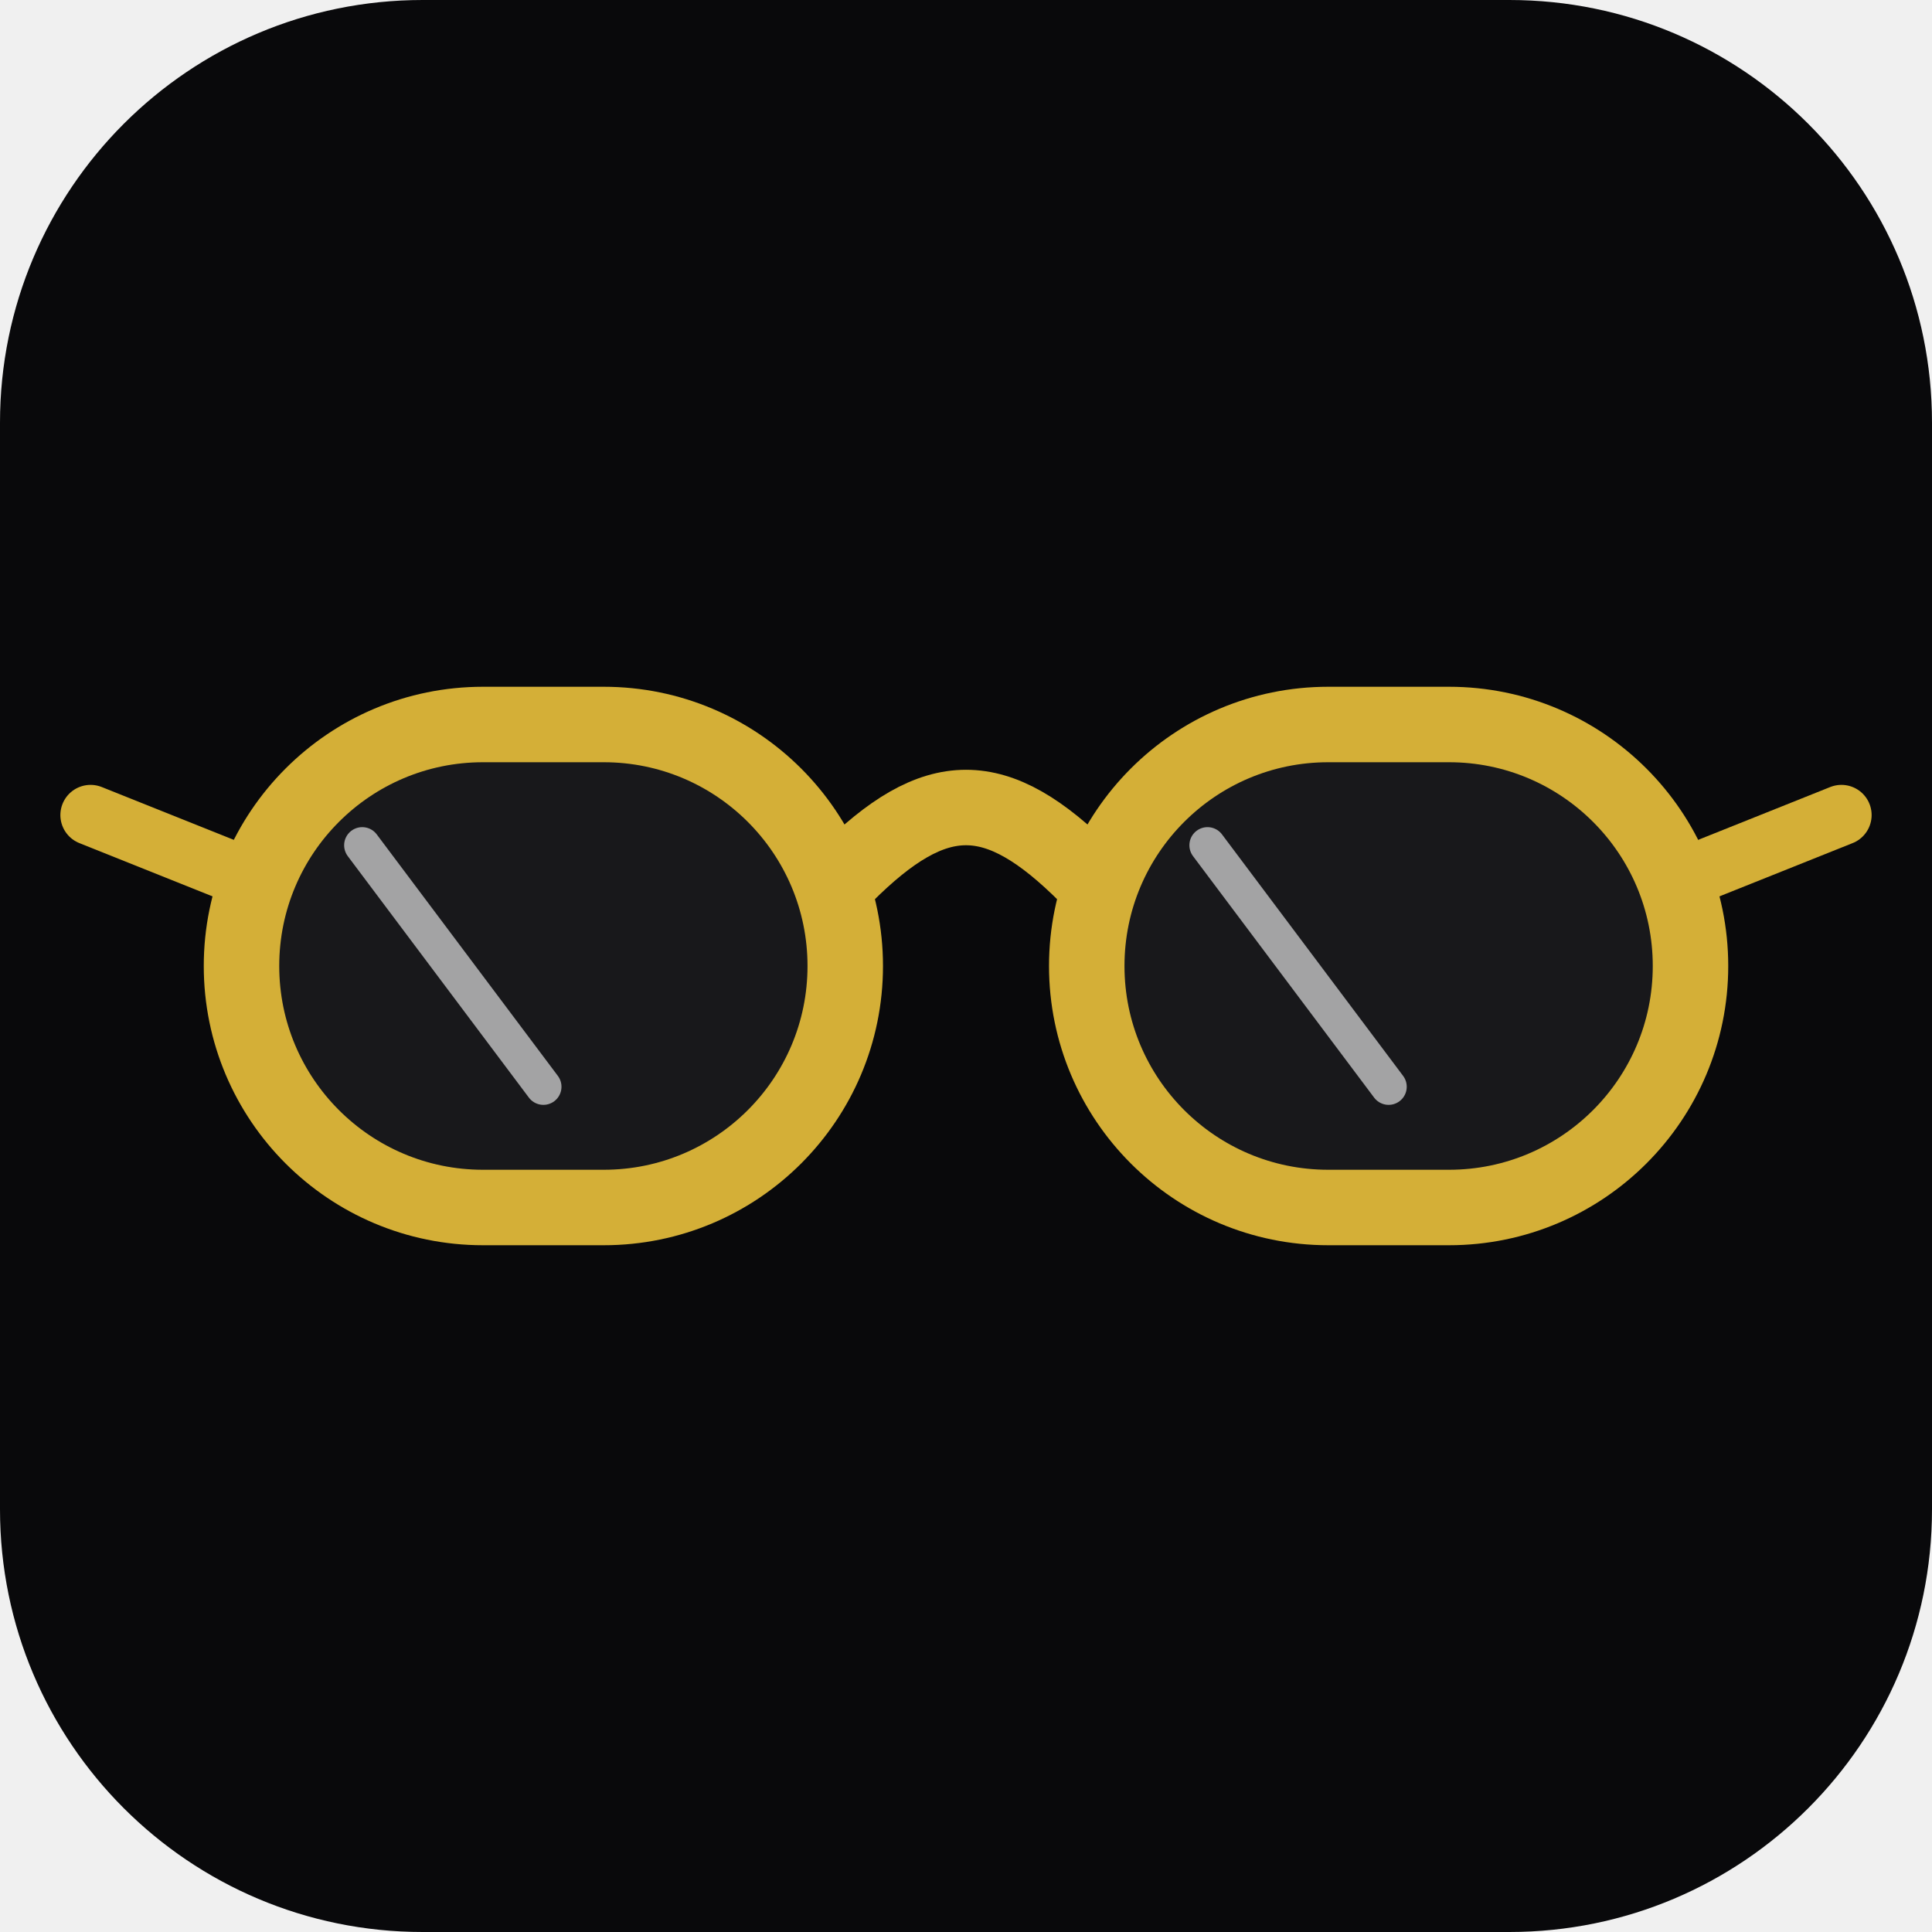
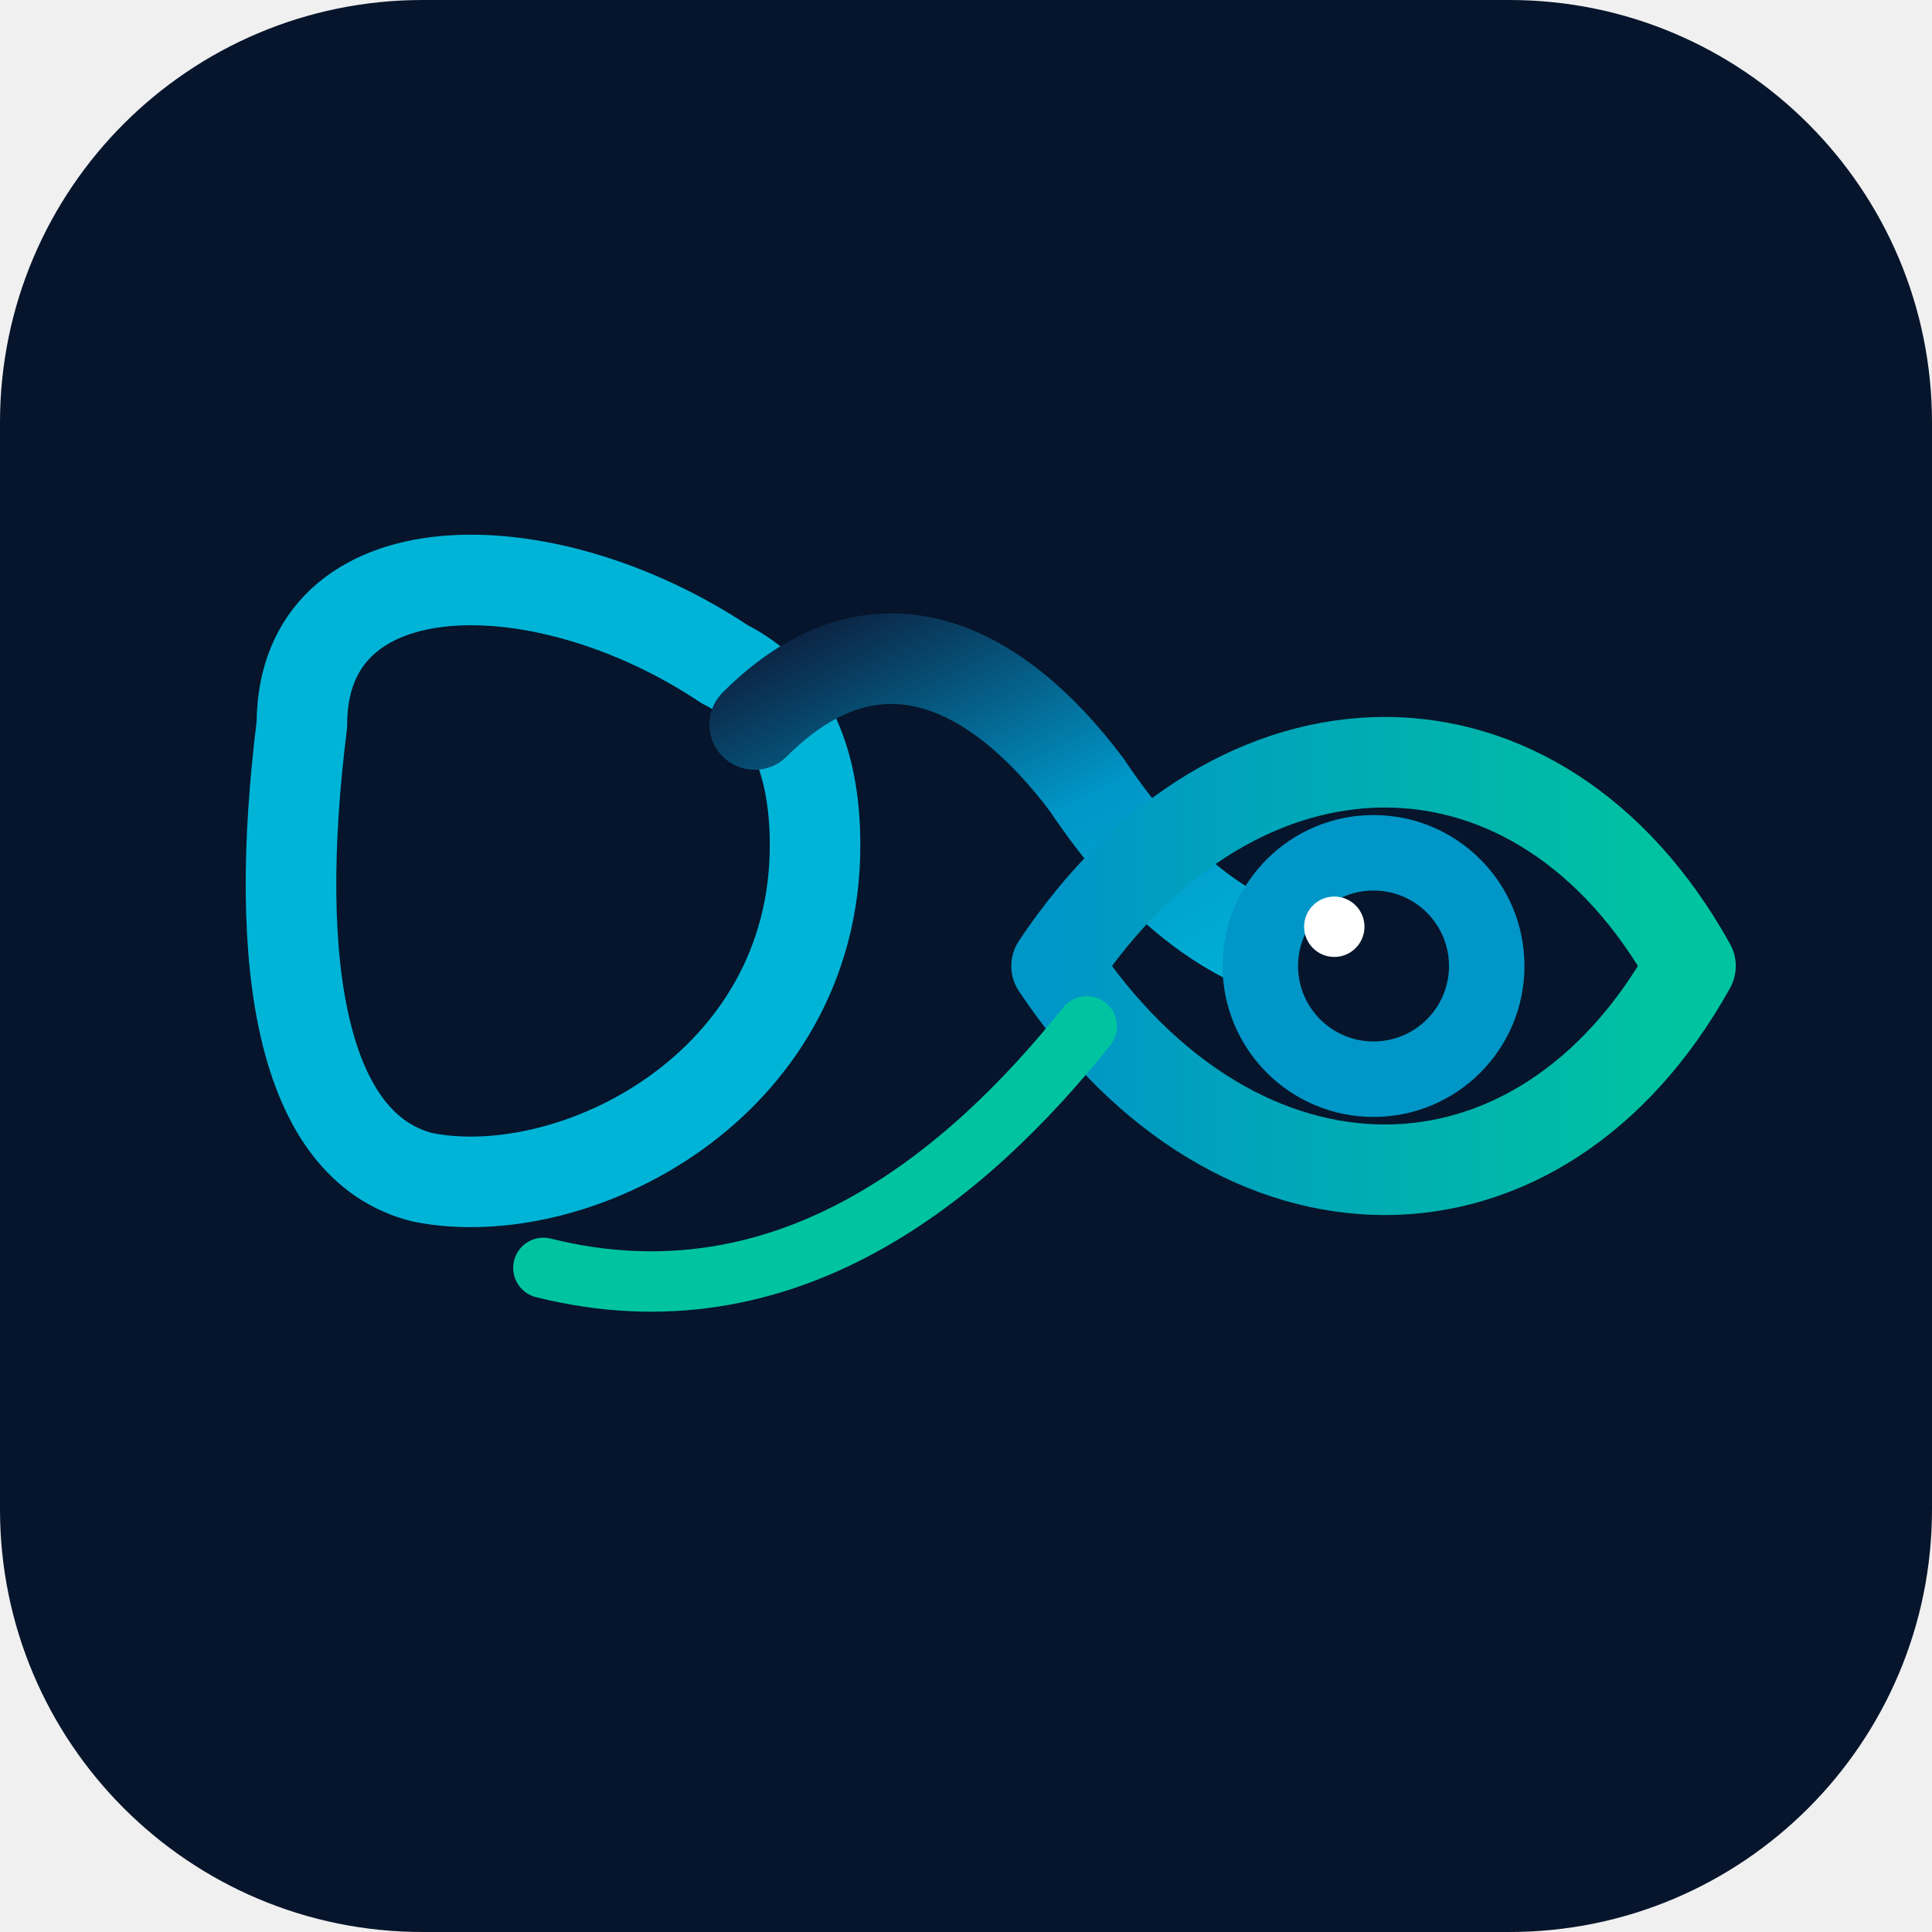
<svg xmlns="http://www.w3.org/2000/svg" viewBox="0 0 64 64" width="64" height="64" fill="none">
-   <rect width="64" height="64" rx="14" fill="#09090b" />
-   <rect x="8" y="24" width="20" height="16" rx="8" stroke="#d4af37" stroke-width="2.5" fill="#18181b" />
-   <rect x="36" y="24" width="20" height="16" rx="8" stroke="#d4af37" stroke-width="2.5" fill="#18181b" />
-   <path d="M28 29 C31 26, 33 26, 36 29" stroke="#d4af37" stroke-width="2.5" stroke-linecap="round" />
-   <path d="M8 29 L3 27" stroke="#d4af37" stroke-width="2" stroke-linecap="round" />
-   <path d="M56 29 L61 27" stroke="#d4af37" stroke-width="2" stroke-linecap="round" />
-   <path d="M12 28 L18 36" stroke="#ffffff" stroke-width="1.2" stroke-linecap="round" opacity="0.6" />
-   <path d="M40 28 L46 36" stroke="#ffffff" stroke-width="1.2" stroke-linecap="round" opacity="0.6" />
+   <defs>
+     <linearGradient id="lensGrad" x1="0%" y1="0%" x2="100%" y2="100%">
+       <stop offset="0%" stop-color="#0b2545" />
+       <stop offset="50%" stop-color="#0096c7" />
+       <stop offset="100%" stop-color="#00b4d8" />
+     </linearGradient>
+     <linearGradient id="eyeGrad" x1="0%" y1="0%" x2="100%" y2="0%">
+       <stop offset="0%" stop-color="#0096c7" />
+       <stop offset="100%" stop-color="#00c49f" />
+     </linearGradient>
+   </defs>
+   <rect width="64" height="64" rx="14" fill="#06152b" />
+   <path d="M10 24 C10 18, 18 18, 24 22 C26 23, 27 25, 27 28 C27 36, 19 40, 14 39 C10 38, 9 32, 10 24 Z" fill="none" stroke="#00b4d8" stroke-width="3" stroke-linejoin="round" />
+   <path d="M25 24 C29 20, 33 22, 36 26 C38 29, 41 32, 45 32" fill="none" stroke="url(#lensGrad)" stroke-width="3" stroke-linecap="round" />
+   <path d="M35 32 C41 23, 51 23, 56 32 C51 41, 41 41, 35 32 Z" fill="none" stroke="url(#eyeGrad)" stroke-width="3" stroke-linejoin="round" />
+   <circle cx="45.5" cy="32" r="5" fill="#0096c7" />
+   <circle cx="45.5" cy="32" r="2.5" fill="#06152b" />
+   <circle cx="44.2" cy="30.7" r="1" fill="#ffffff" />
+   <path d="M18 42 C26 44, 32 39, 36 34" fill="none" stroke="#00c49f" stroke-width="2" stroke-linecap="round" />
</svg>
